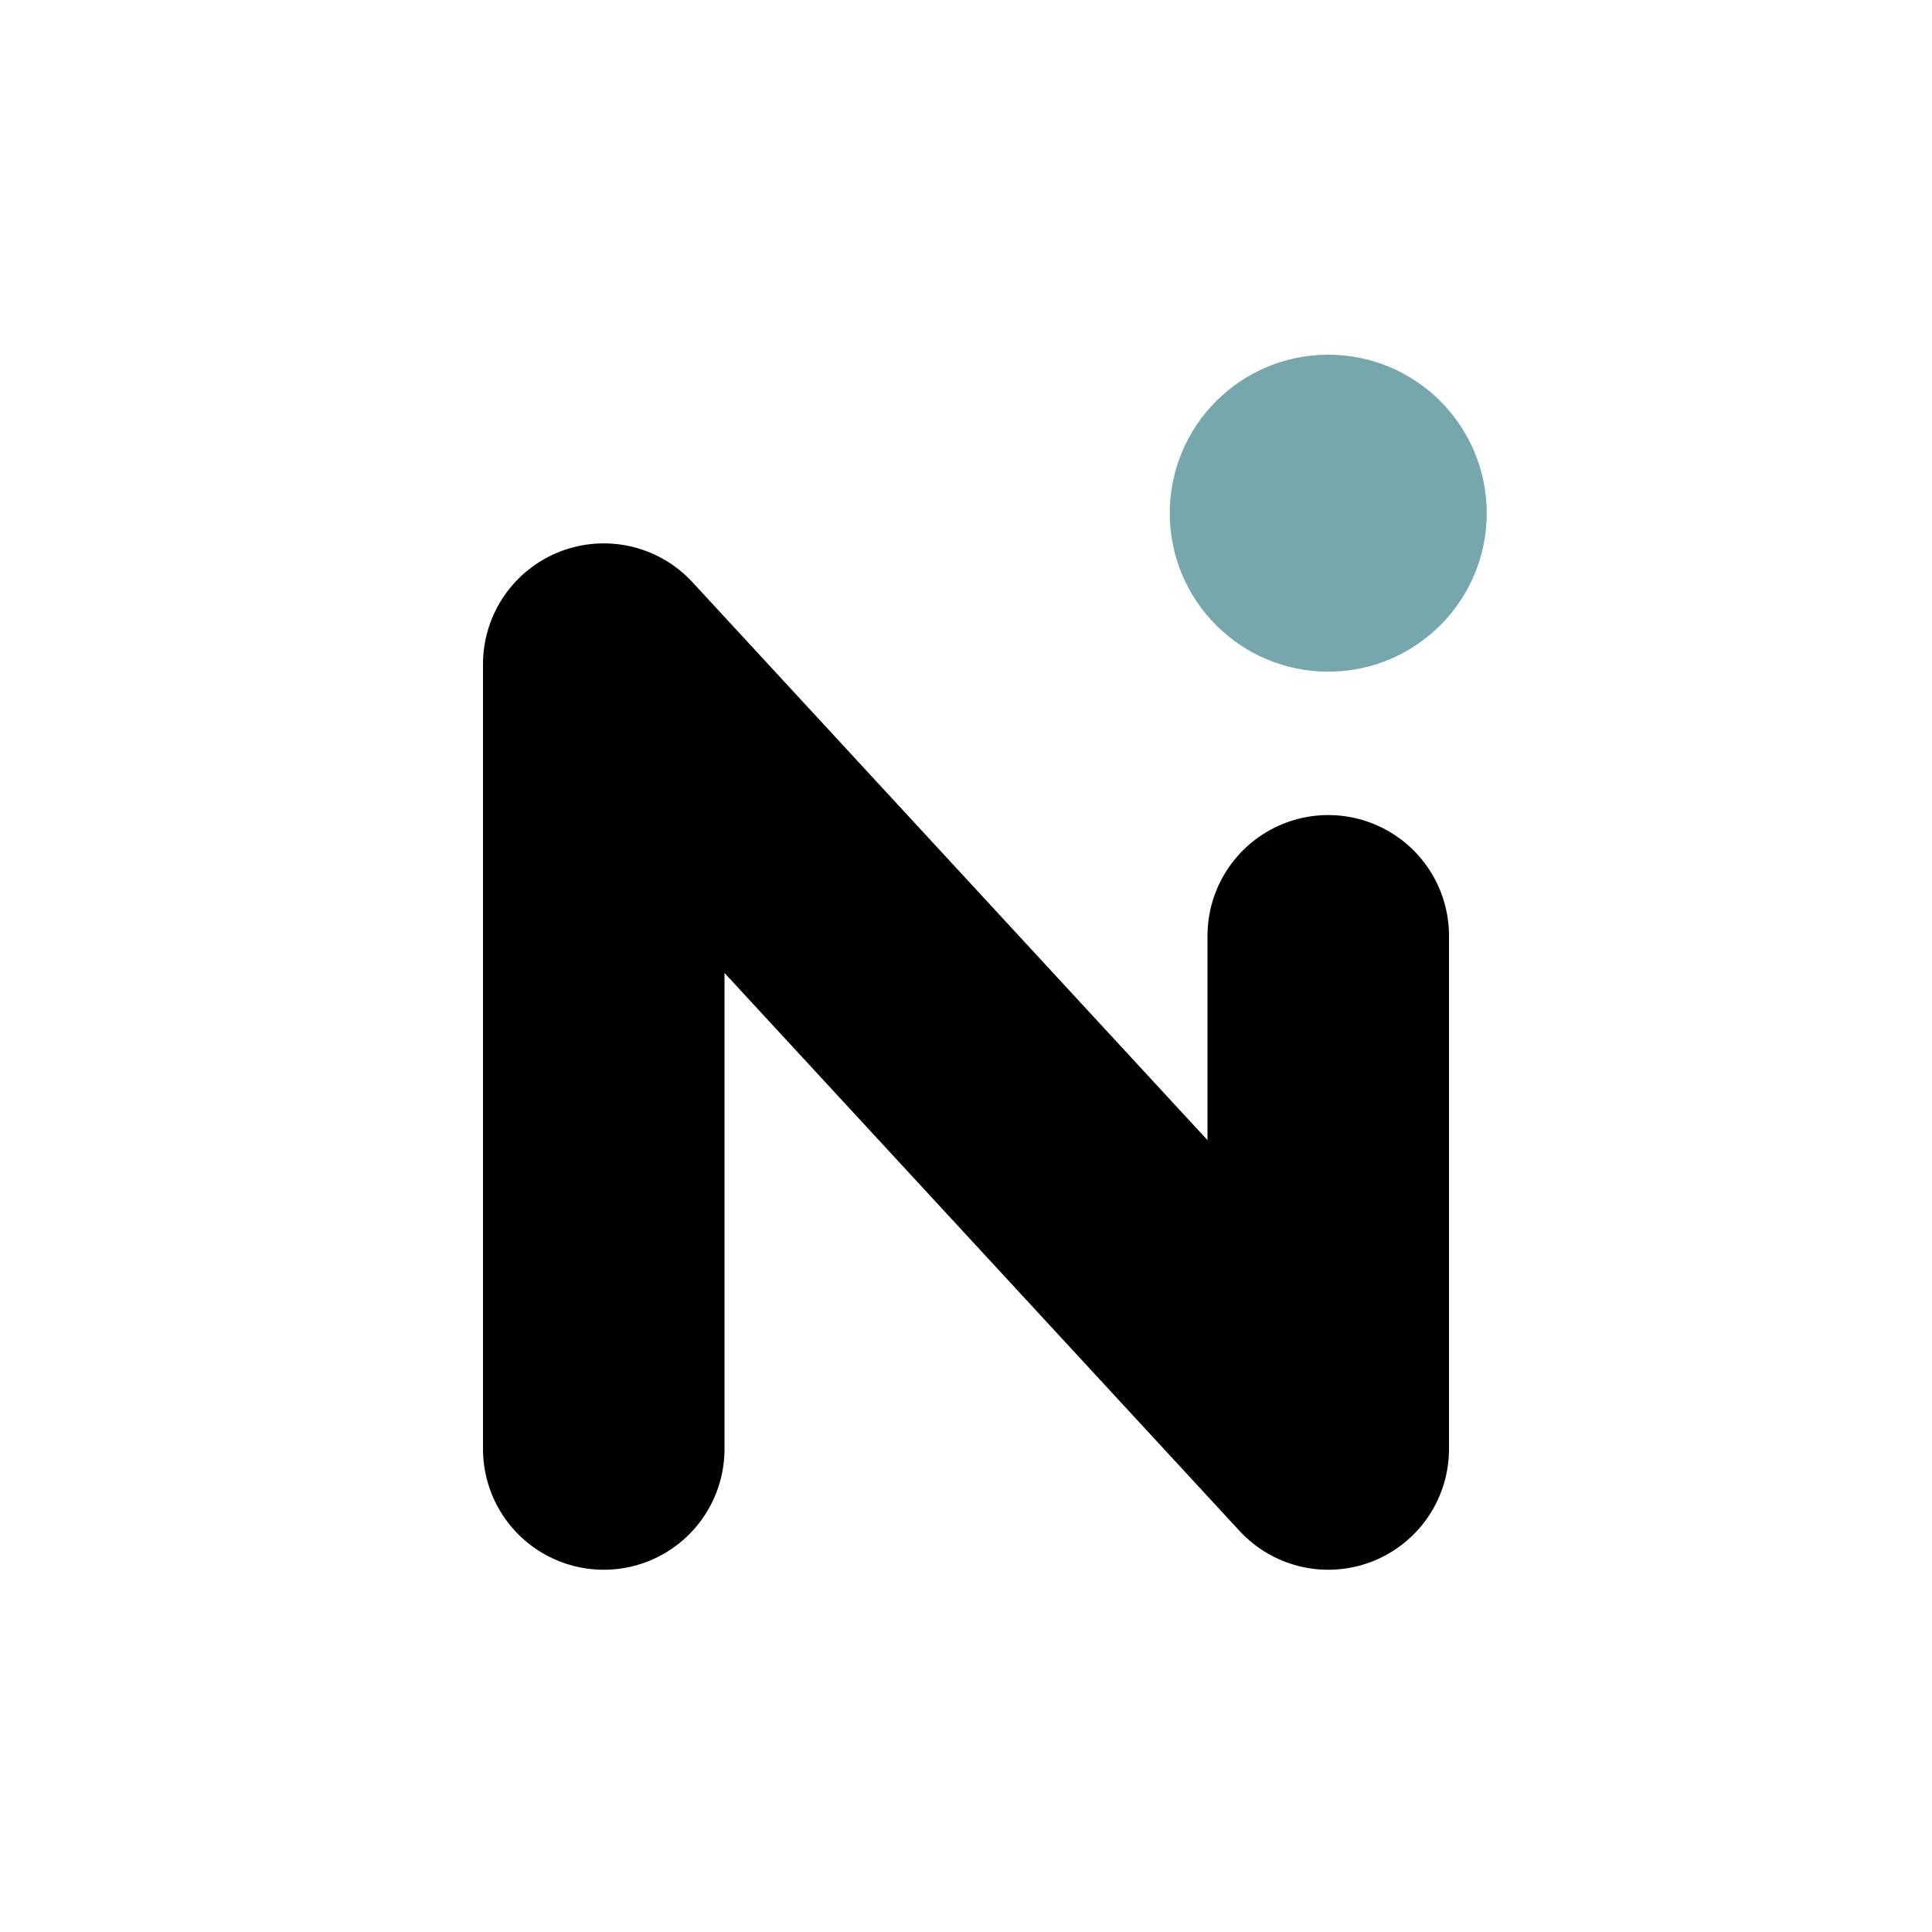
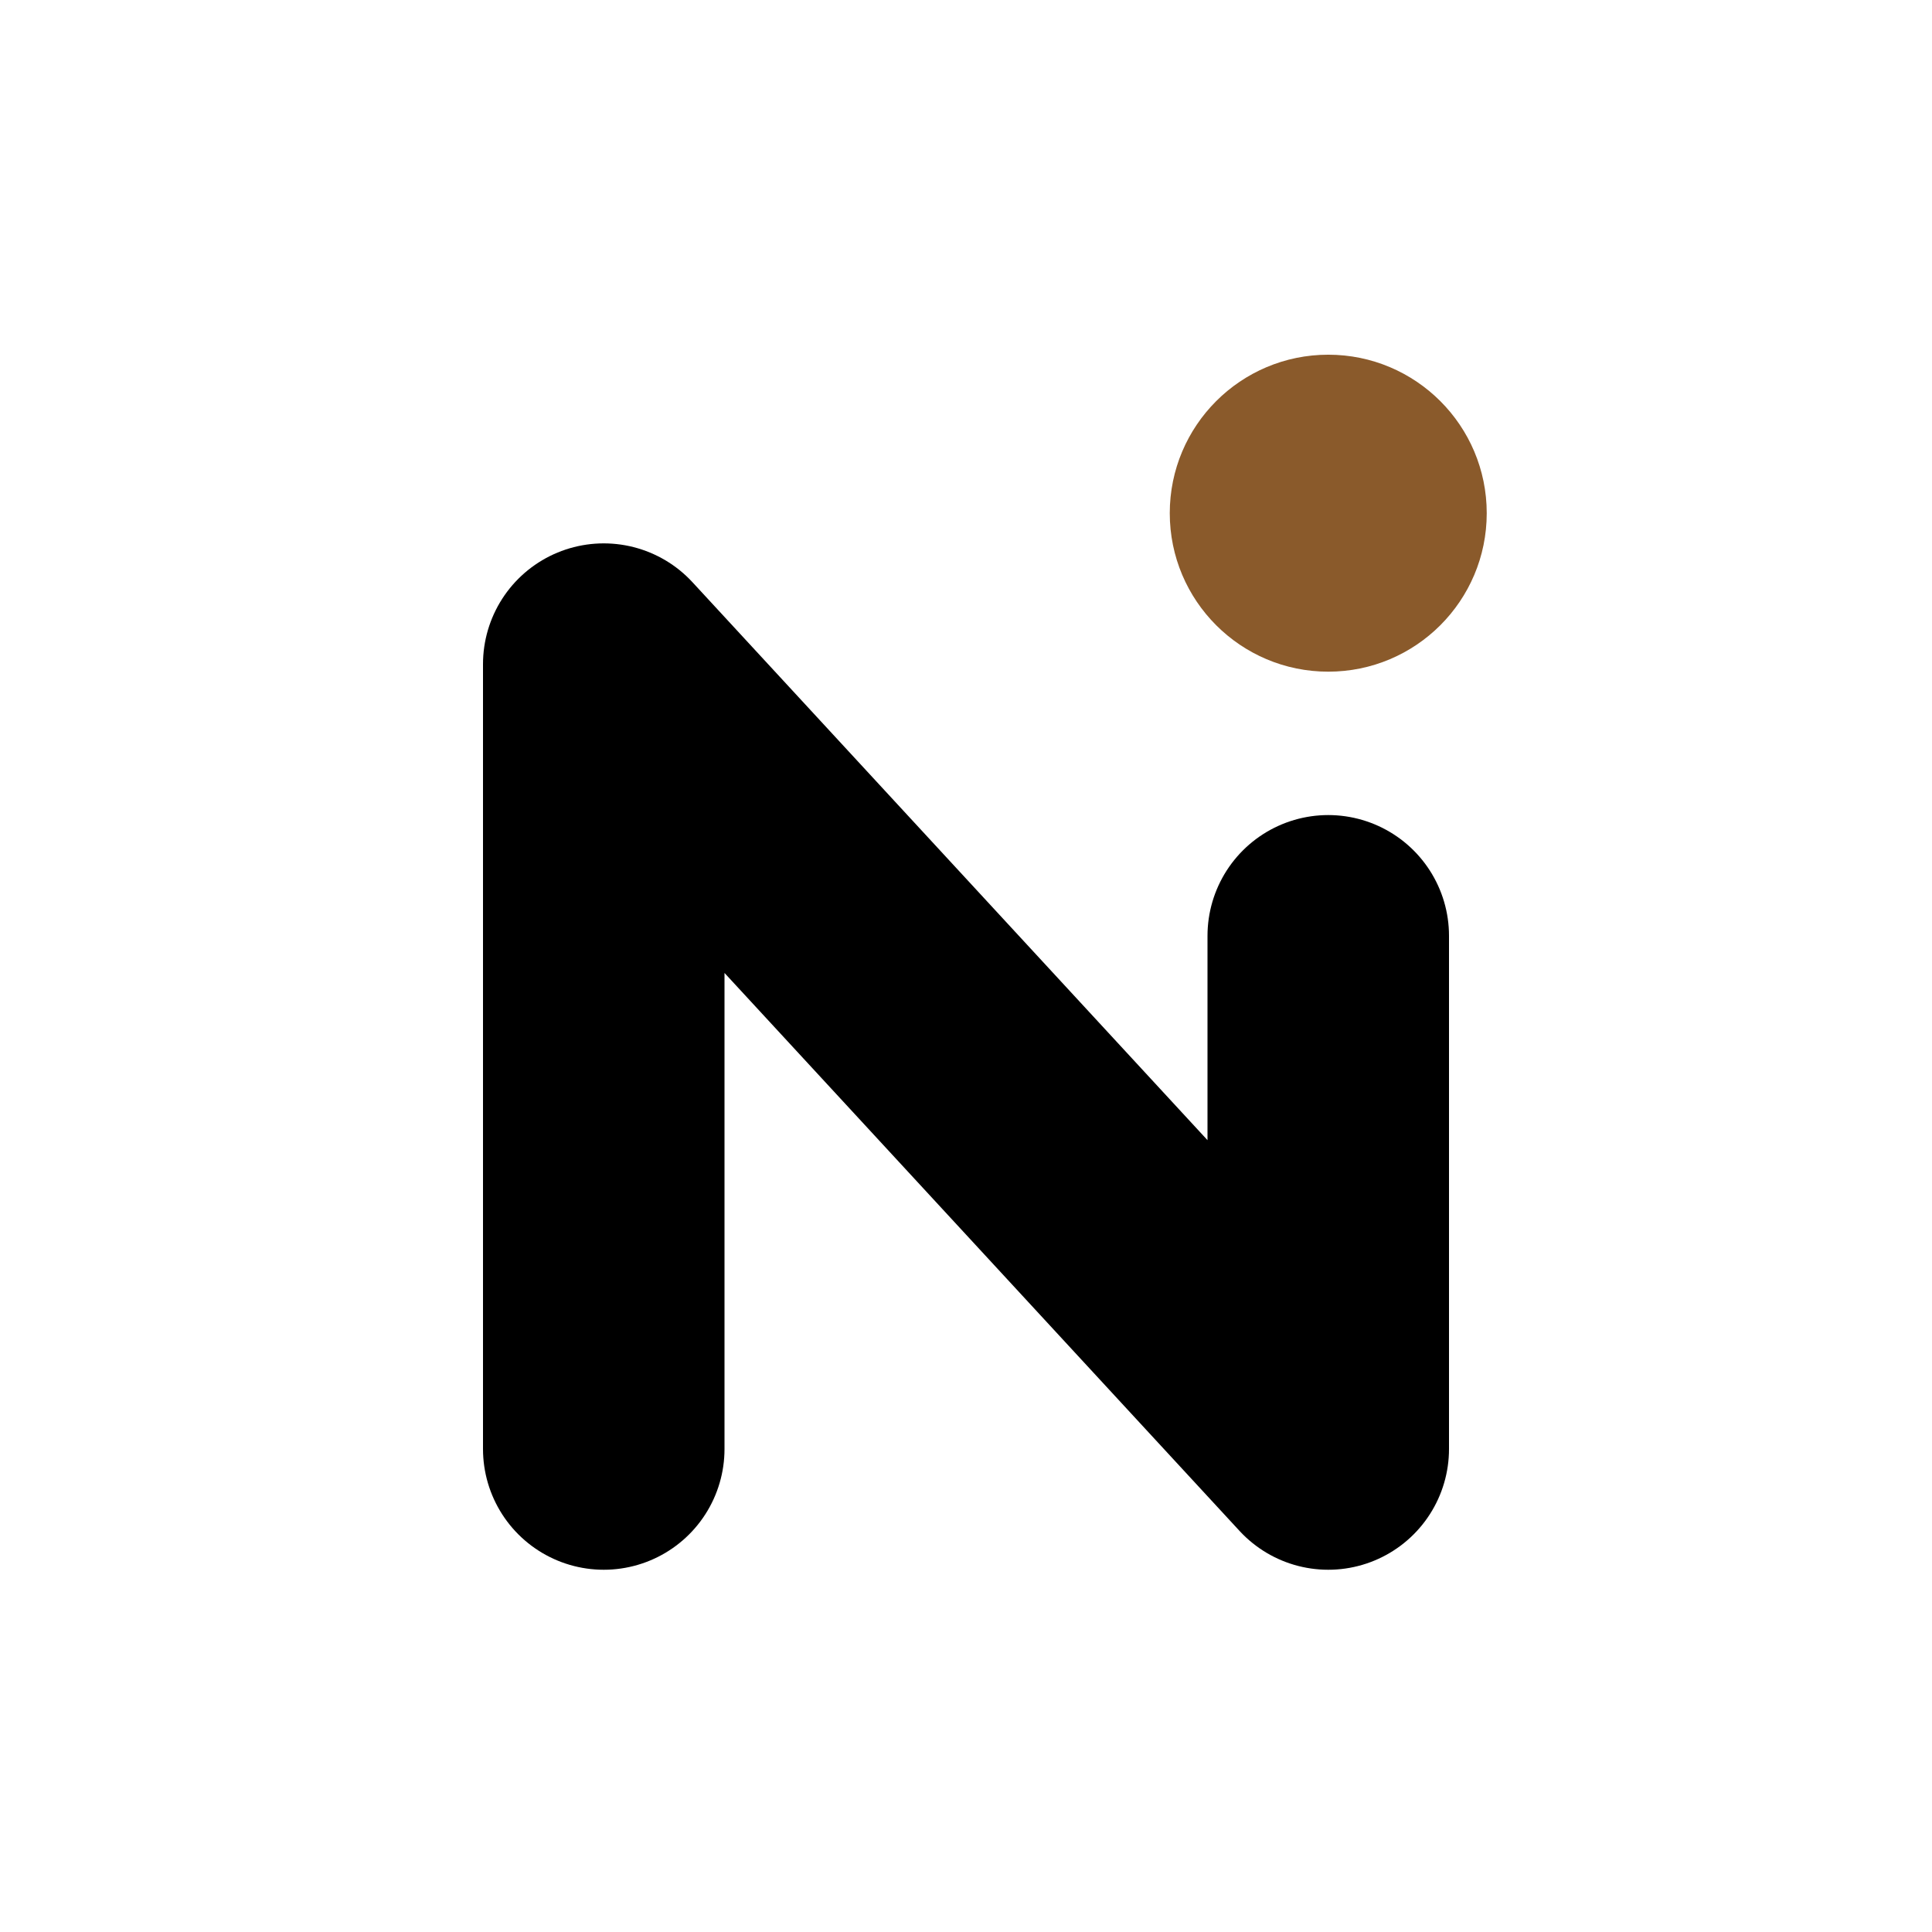
<svg xmlns="http://www.w3.org/2000/svg" viewBox="0 0 64 64" role="img" aria-label="NexaHire">
  <path d="M20 48V22l24 26V31" fill="none" stroke="currentColor" stroke-width="8" stroke-linecap="round" stroke-linejoin="round" />
-   <circle cx="44" cy="17" r="5.25" fill="#76A7AD" />
+   <circle cx="44" cy="17" r="5.25" fill="#8A5A2B" />
</svg>
